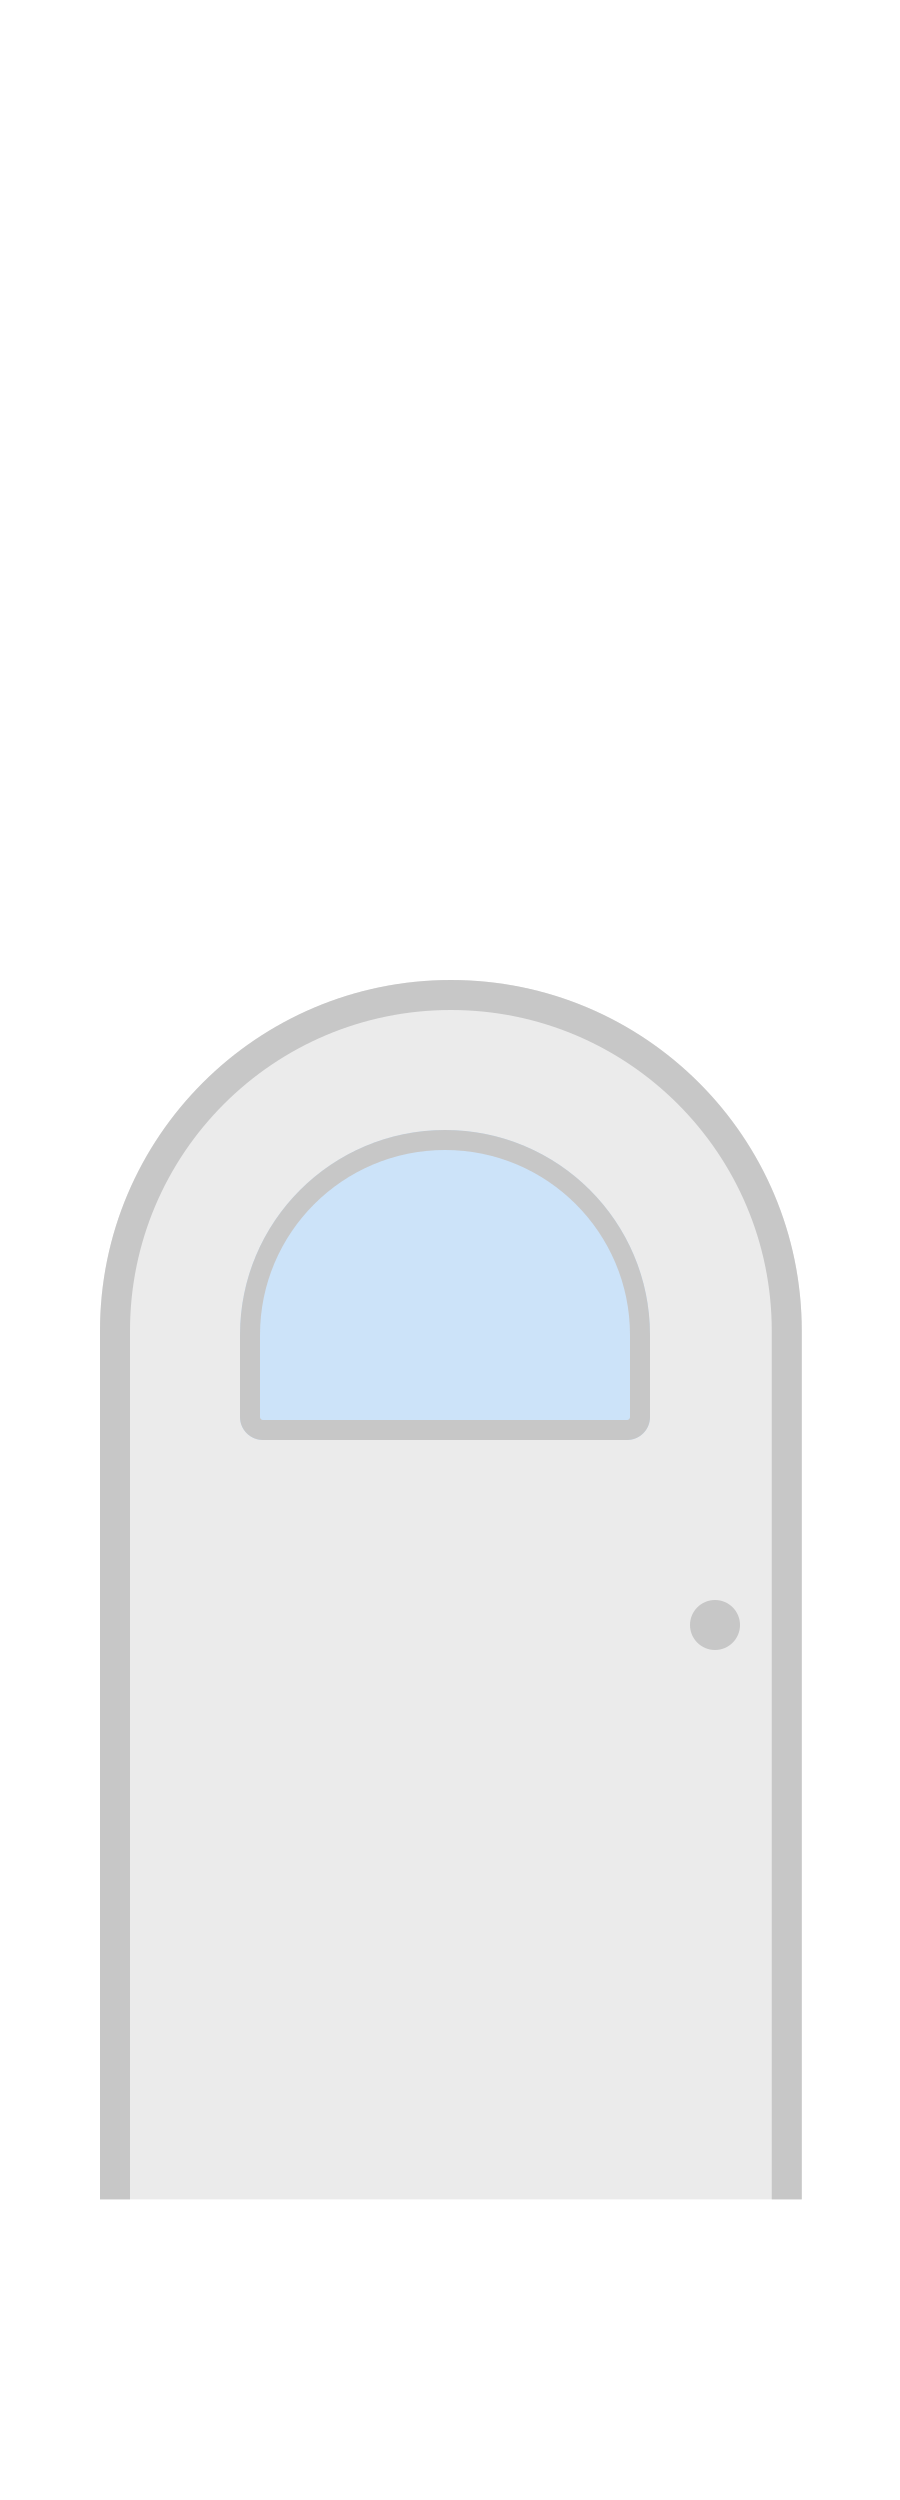
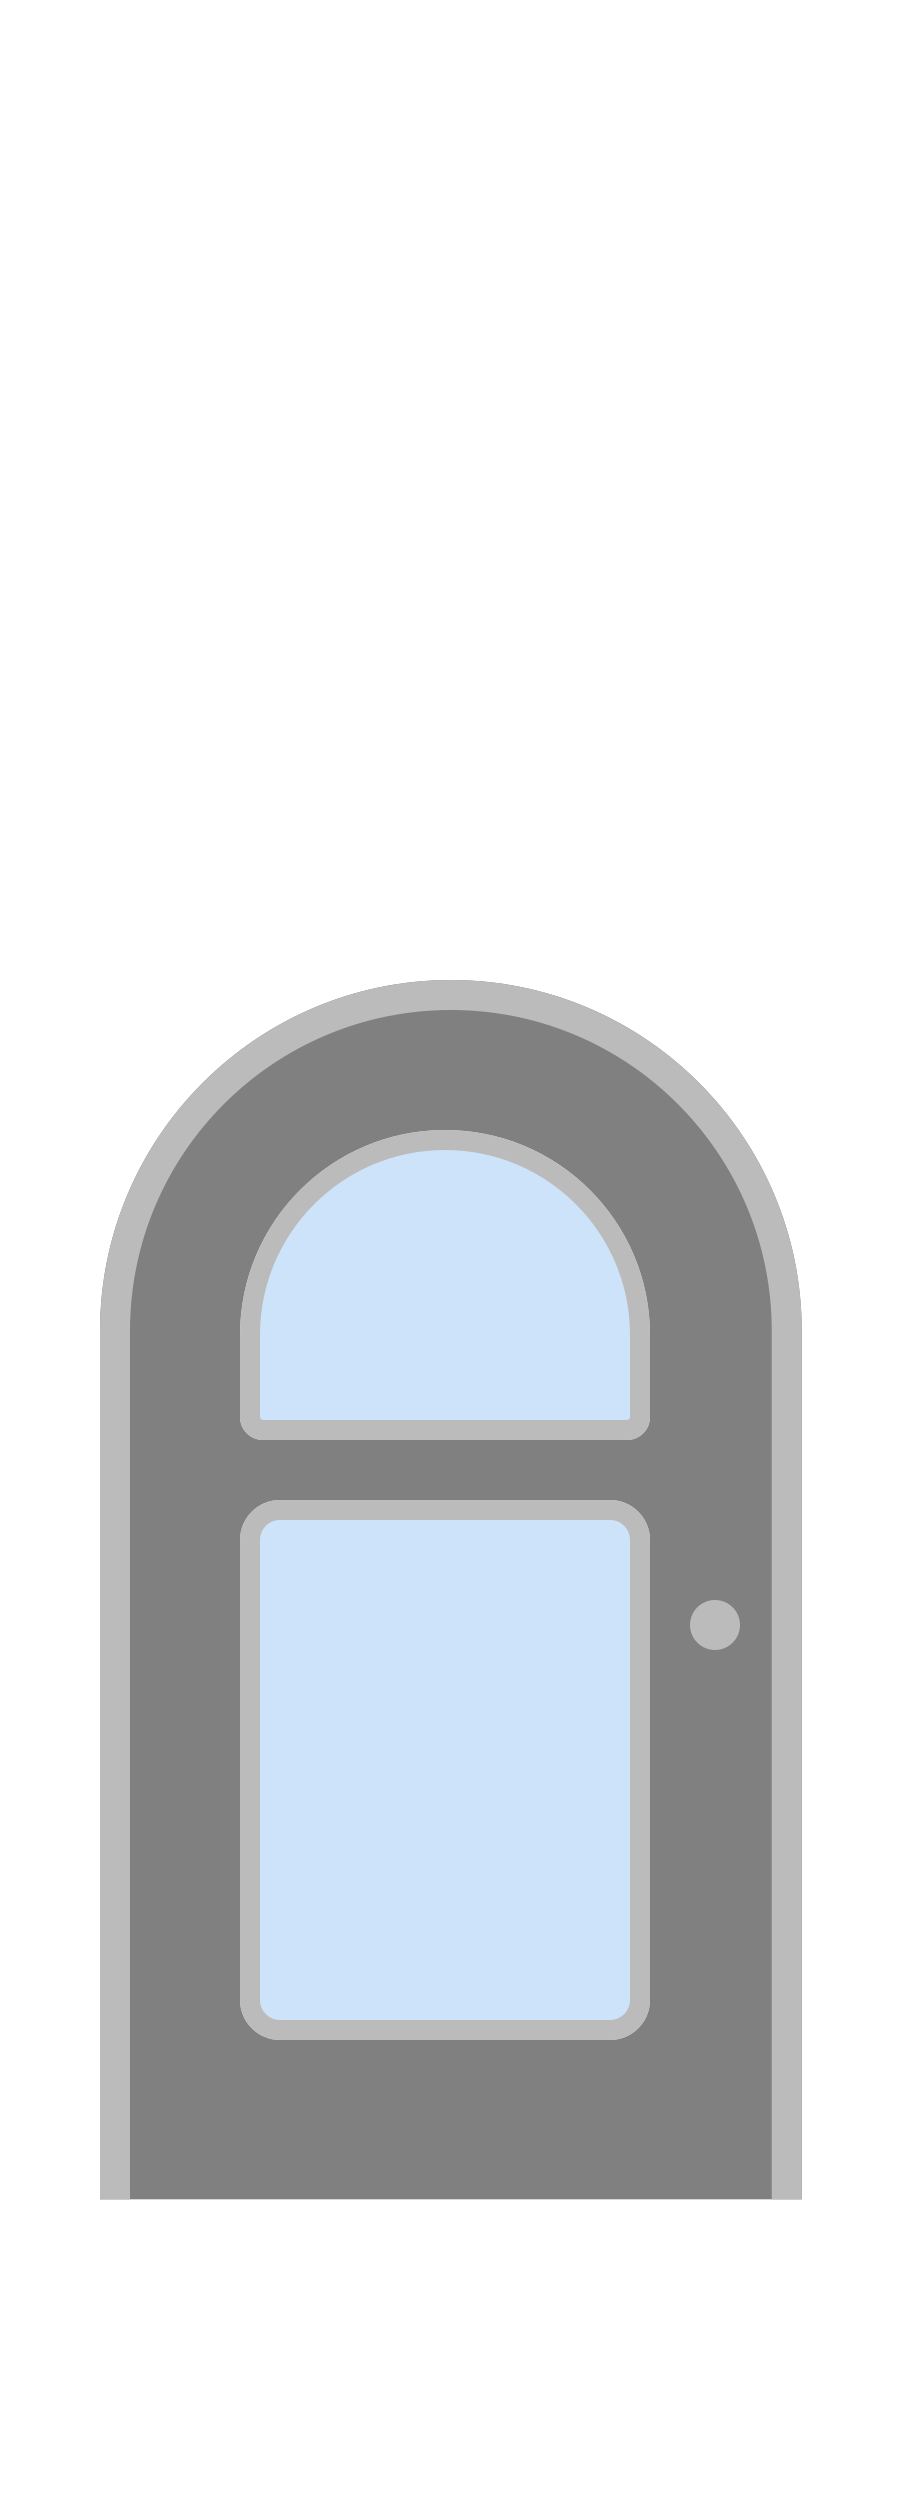
<svg xmlns="http://www.w3.org/2000/svg" width="90" height="250" viewBox="0 0 90 250" fill="none">
-   <path d="M10 133.088C10 113.709 25.709 98 45.088 98C64.466 98 80.175 113.709 80.175 133.088V219.93H10V133.088Z" fill="#EBEBEB" />
-   <path fill-rule="evenodd" clip-rule="evenodd" d="M10 219.93H13V133.088C13 115.366 27.366 101 45.088 101C62.809 101 77.175 115.366 77.175 133.088V219.93H80.175V133.088C80.175 113.709 64.466 98 45.088 98C25.709 98 10 113.709 10 133.088V219.93Z" fill="#C7C7C7" />
+   <path d="M10 133.088C10 113.709 25.709 98 45.088 98C64.466 98 80.175 113.709 80.175 133.088V219.93H10V133.088Z" fill="#808080" />
+   <path fill-rule="evenodd" clip-rule="evenodd" d="M10 219.93H13V133.088C13 115.366 27.366 101 45.088 101C62.809 101 77.175 115.366 77.175 133.088V219.93H80.175V133.088C80.175 113.709 64.466 98 45.088 98C25.709 98 10 113.709 10 133.088V219.93Z" fill="#BBBBBB" />
  <path d="M24 133.5C24 122.178 33.178 113 44.5 113C55.822 113 65 122.178 65 133.5V141.704C65 142.972 63.972 144 62.704 144H26.296C25.028 144 24 142.972 24 141.704V133.5Z" fill="#CCE3F9" />
-   <path fill-rule="evenodd" clip-rule="evenodd" d="M24 133.5V141.704C24 142.972 25.028 144 26.296 144H62.704C63.972 144 65 142.972 65 141.704V133.5C65 122.178 55.822 113 44.5 113C33.178 113 24 122.178 24 133.5ZM63 133.5C63 123.283 54.717 115 44.5 115C34.283 115 26 123.283 26 133.5V141.704C26 141.867 26.133 142 26.296 142H62.704C62.867 142 63 141.867 63 141.704V133.5Z" fill="#C7C7C7" />
-   <path d="M74 162.5C74 163.881 72.881 165 71.5 165C70.119 165 69 163.881 69 162.5C69 161.119 70.119 160 71.5 160C72.881 160 74 161.119 74 162.5Z" fill="#C7C7C7" />
+   <path fill-rule="evenodd" clip-rule="evenodd" d="M24 133.5V141.704C24 142.972 25.028 144 26.296 144H62.704C63.972 144 65 142.972 65 141.704V133.5C65 122.178 55.822 113 44.5 113C33.178 113 24 122.178 24 133.5ZM63 133.5C63 123.283 54.717 115 44.5 115C34.283 115 26 123.283 26 133.5V141.704C26 141.867 26.133 142 26.296 142H62.704C62.867 142 63 141.867 63 141.704V133.5Z" fill="#BBBBBB" />
+   <path d="M24 154C24 151.791 25.791 150 28 150H61C63.209 150 65 151.791 65 154V200C65 202.209 63.209 204 61 204H28C25.791 204 24 202.209 24 200V154Z" fill="#CCE3F9" />
+   <path fill-rule="evenodd" clip-rule="evenodd" d="M24 154V200C24 202.209 25.791 204 28 204H61C63.209 204 65 202.209 65 200V154C65 151.791 63.209 150 61 150H28C25.791 150 24 151.791 24 154ZM61 152H28C26.895 152 26 152.895 26 154V200C26 201.105 26.895 202 28 202H61C62.105 202 63 201.105 63 200V154C63 152.895 62.105 152 61 152Z" fill="#BBBBBB" />
+   <path d="M74 162.5C74 163.881 72.881 165 71.5 165C70.119 165 69 163.881 69 162.5C69 161.119 70.119 160 71.5 160C72.881 160 74 161.119 74 162.5Z" fill="#BBBBBB" />
</svg>
